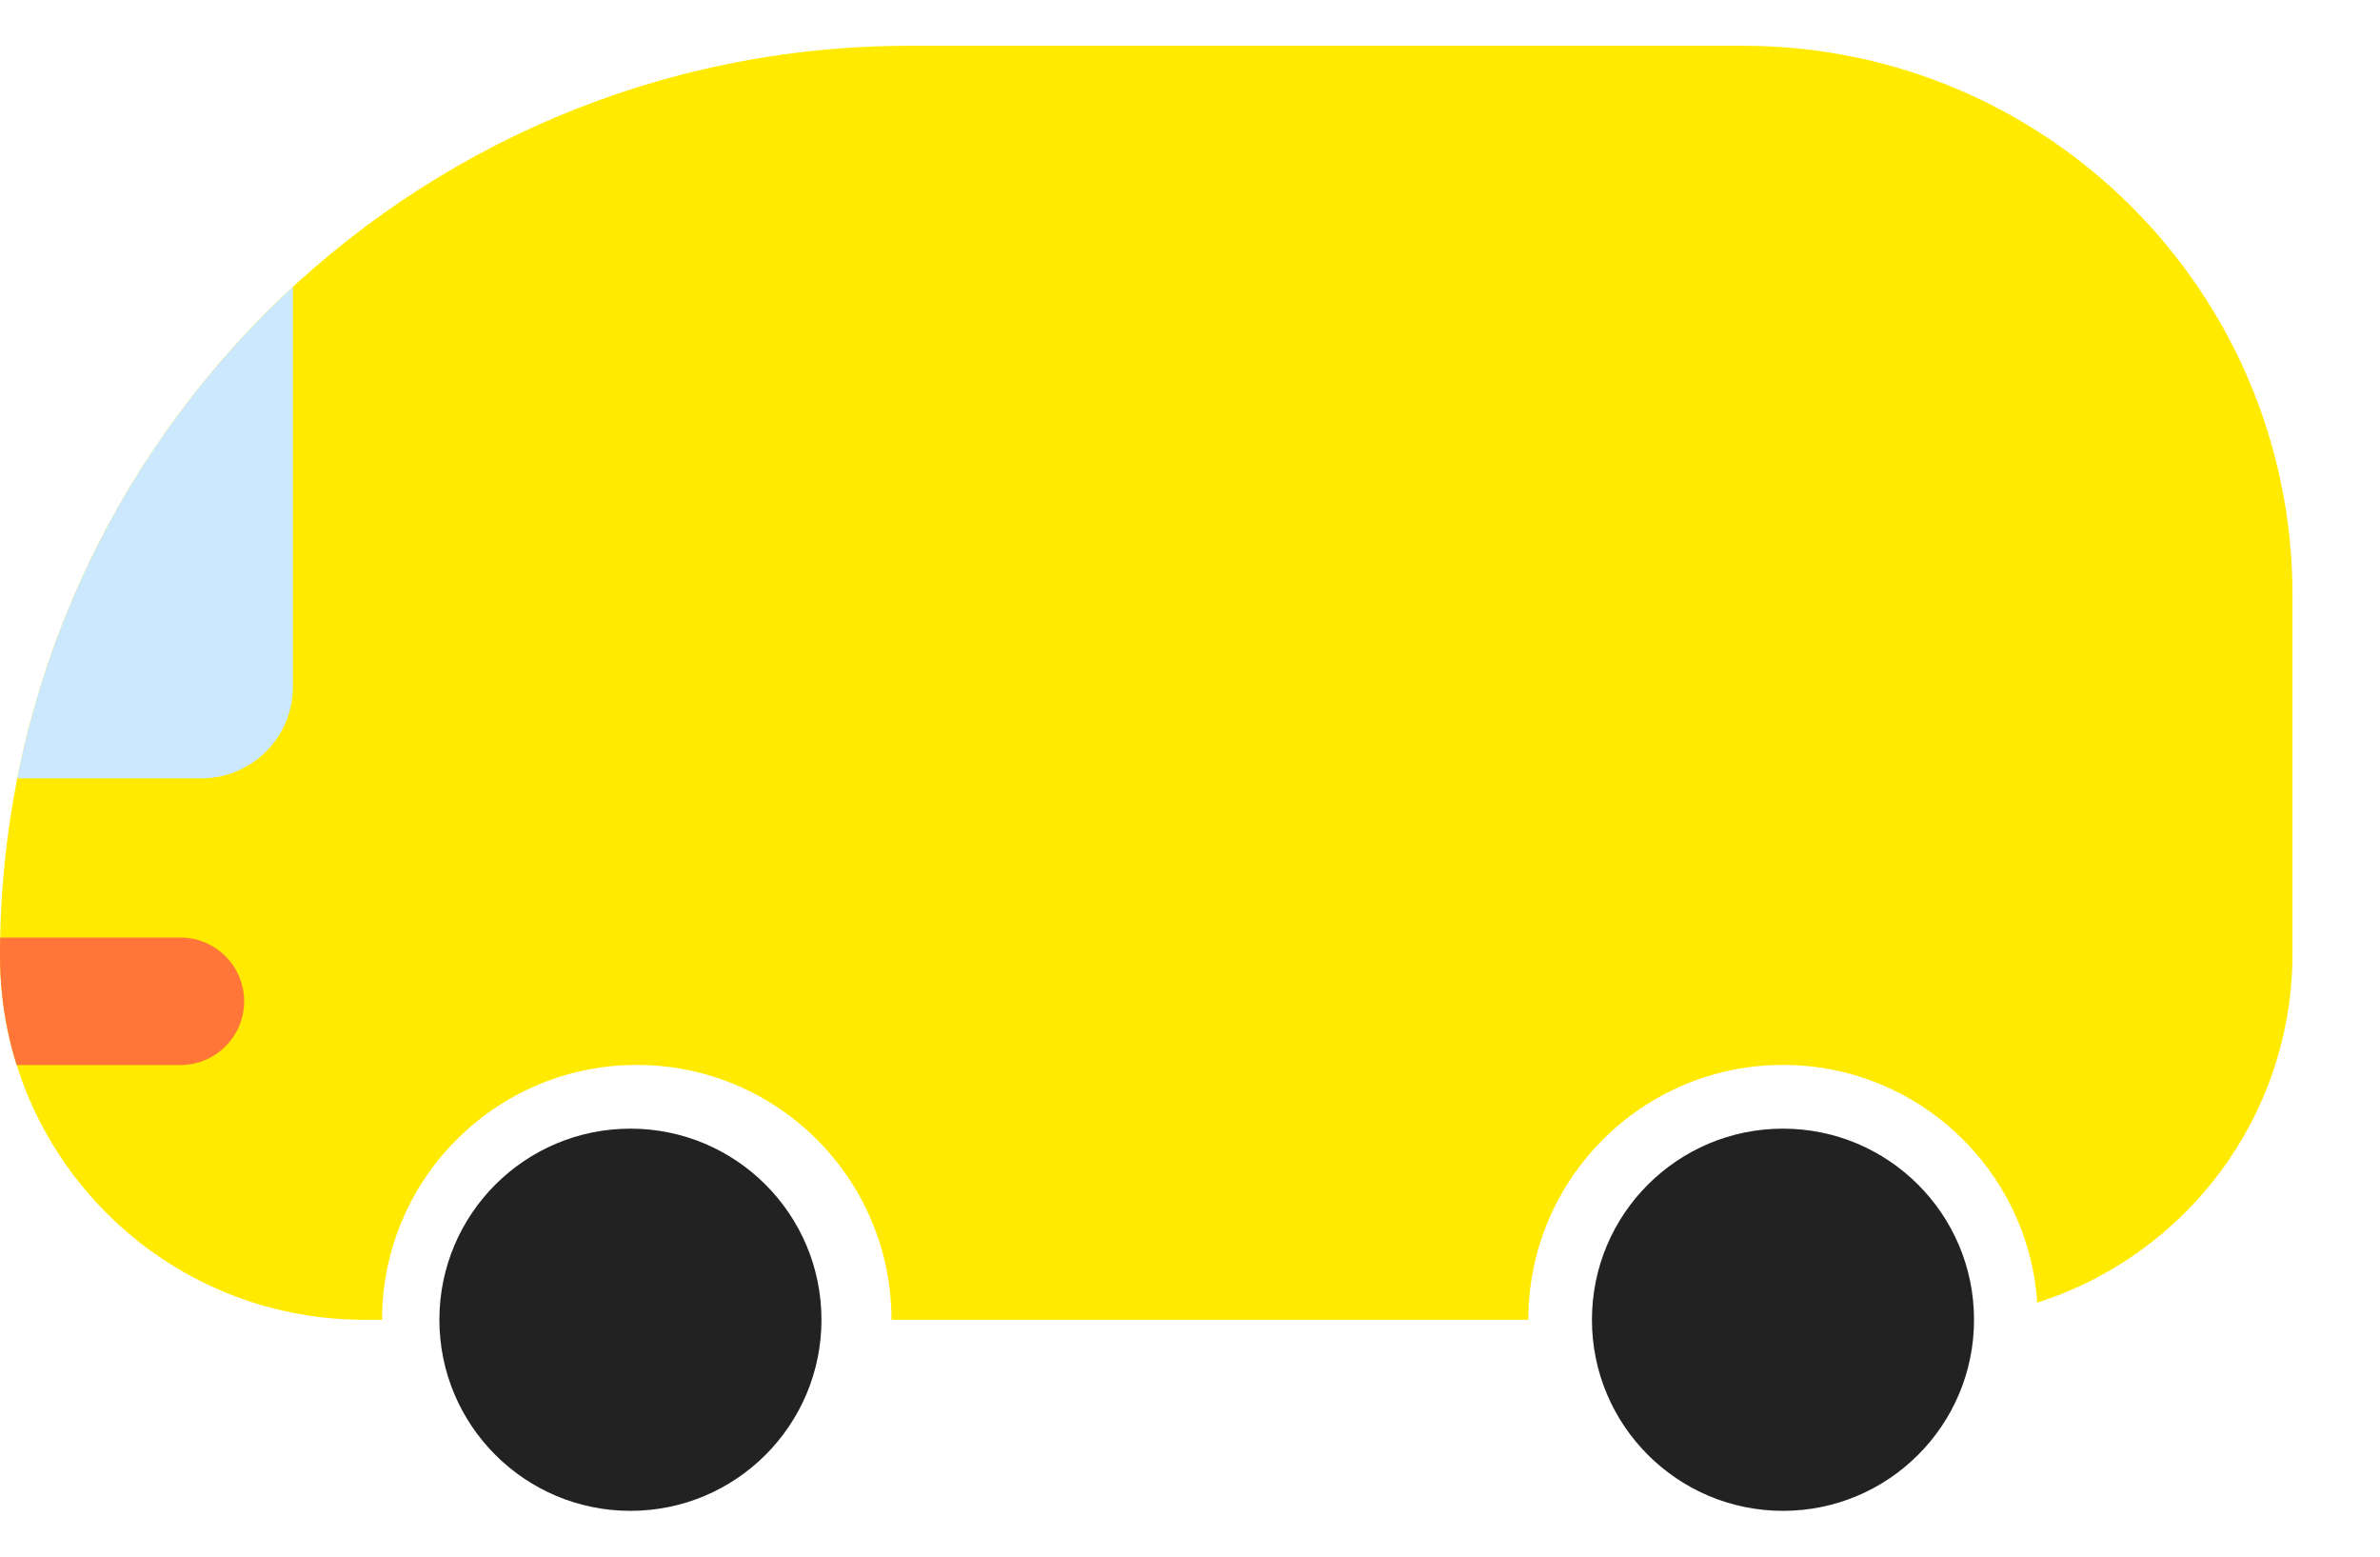
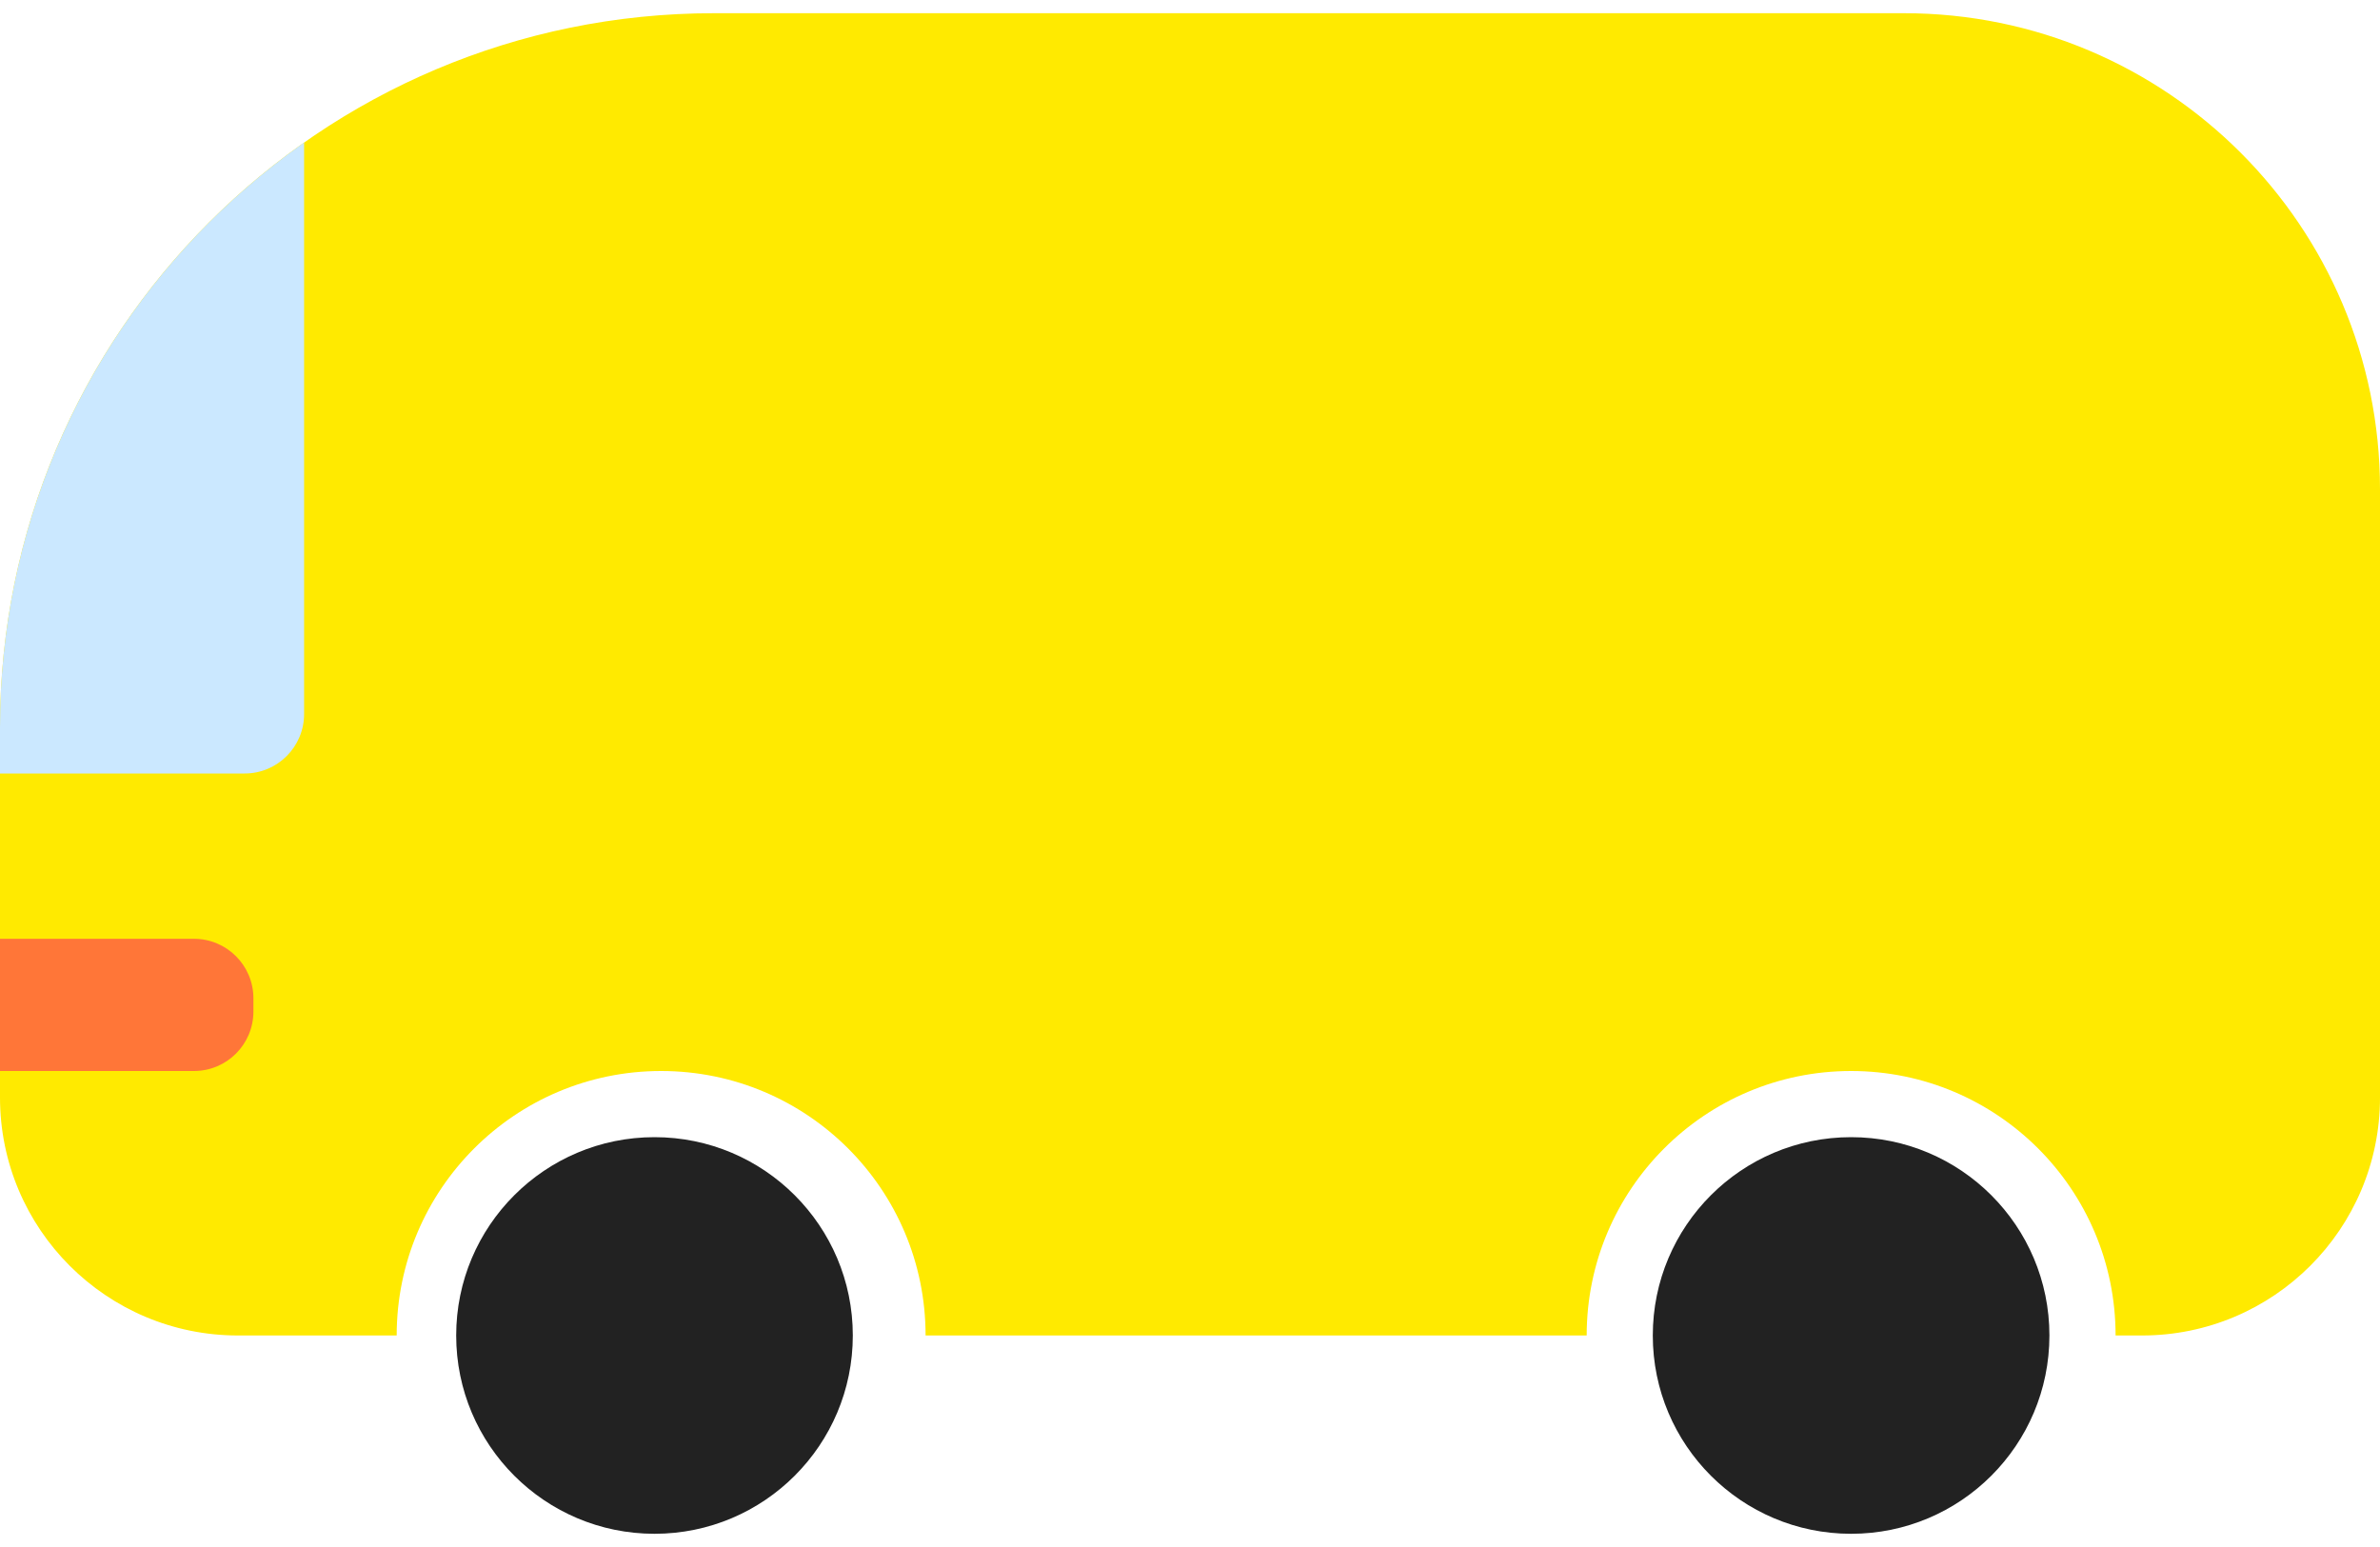
- <svg xmlns="http://www.w3.org/2000/svg" width="26" height="17" viewBox="0 0 26 17" fill="none">
-   <circle cx="6.887" cy="14.413" r="2.087" fill="#222222" />
-   <path fillRule="evenodd" clipRule="evenodd" d="M9.938 0.5C4.449 0.5 0 4.949 0 10.438C0 12.633 1.78 14.413 3.975 14.413H4.174C4.174 14.413 4.174 14.413 4.174 14.413C4.174 12.876 5.42 11.63 6.957 11.63C8.493 11.63 9.739 12.876 9.739 14.413C9.739 14.413 9.739 14.413 9.739 14.413H16.696C16.696 12.876 17.942 11.63 19.478 11.63C20.952 11.63 22.159 12.777 22.255 14.226C23.872 13.713 25.044 12.2 25.044 10.413V6.5C25.044 3.186 22.357 0.5 19.044 0.5H9.938Z" fill="#FFEA00" />
-   <mask id="mask0_66_9162" style="mask-type:alpha" maskUnits="userSpaceOnUse" x="0" y="0" width="26" height="15">
-     <path d="M0 10.438C0 4.949 4.449 0.5 9.938 0.5H19.044C22.357 0.5 25.044 3.186 25.044 6.5V10.413C25.044 12.622 23.253 14.413 21.044 14.413H3.975C1.78 14.413 0 12.633 0 10.438V10.438Z" fill="#FFEA00" />
+ <svg xmlns="http://www.w3.org/2000/svg" width="40" height="26" viewBox="0 0 40 26" fill="none">
+   <circle cx="11" cy="22.445" r="3.333" fill="#222222" />
+   <path fill-rule="evenodd" clip-rule="evenodd" d="M12 0.222C5.373 0.222 0 5.595 0 12.222V18.445C0 20.654 1.791 22.445 4 22.445H6.667C6.667 22.444 6.667 22.444 6.667 22.444C6.667 19.99 8.657 18 11.111 18C13.566 18 15.556 19.99 15.556 22.444C15.556 22.444 15.556 22.444 15.556 22.445H26.667C26.667 22.444 26.667 22.444 26.667 22.444C26.667 19.99 28.656 18 31.111 18C33.566 18 35.556 19.99 35.556 22.444C35.556 22.444 35.556 22.444 35.556 22.445H36C38.209 22.445 40 20.654 40 18.445V8.222C40 3.804 36.418 0.222 32 0.222H12Z" fill="#FFEA00" />
+   <mask id="mask0_97_4622" style="mask-type:alpha" maskUnits="userSpaceOnUse" x="0" y="0" width="40" height="23">
+     <path d="M0 12.222C0 5.595 5.373 0.222 12 0.222H32C36.418 0.222 40 3.804 40 8.222V18.445C40 20.654 38.209 22.445 36 22.445H4C1.791 22.445 0 20.654 0 18.445V12.222Z" fill="#FFEA00" />
  </mask>
-   <g mask="url(#mask0_66_9162)">
-     <path d="M0 0.5H3.2V7.5C3.2 8.052 2.752 8.5 2.2 8.5H0V0.5Z" fill="#CBE8FF" />
-     <path d="M0 10.239H1.971C2.355 10.239 2.667 10.551 2.667 10.935V10.935C2.667 11.319 2.355 11.631 1.971 11.631H0V10.239Z" fill="#FF7638" />
+   <g mask="url(#mask0_97_4622)">
+     <path d="M0 0.222H5.111V12C5.111 12.552 4.663 13 4.111 13H0V0.222Z" fill="#CBE8FF" />
+     <path d="M0 15.778H3.259C3.812 15.778 4.259 16.226 4.259 16.778V17C4.259 17.552 3.812 18 3.259 18H0V15.778Z" fill="#FF7638" />
  </g>
-   <circle cx="19.478" cy="14.413" r="2.087" fill="#222222" />
+   <circle cx="31.111" cy="22.445" r="3.333" fill="#222222" />
</svg>
